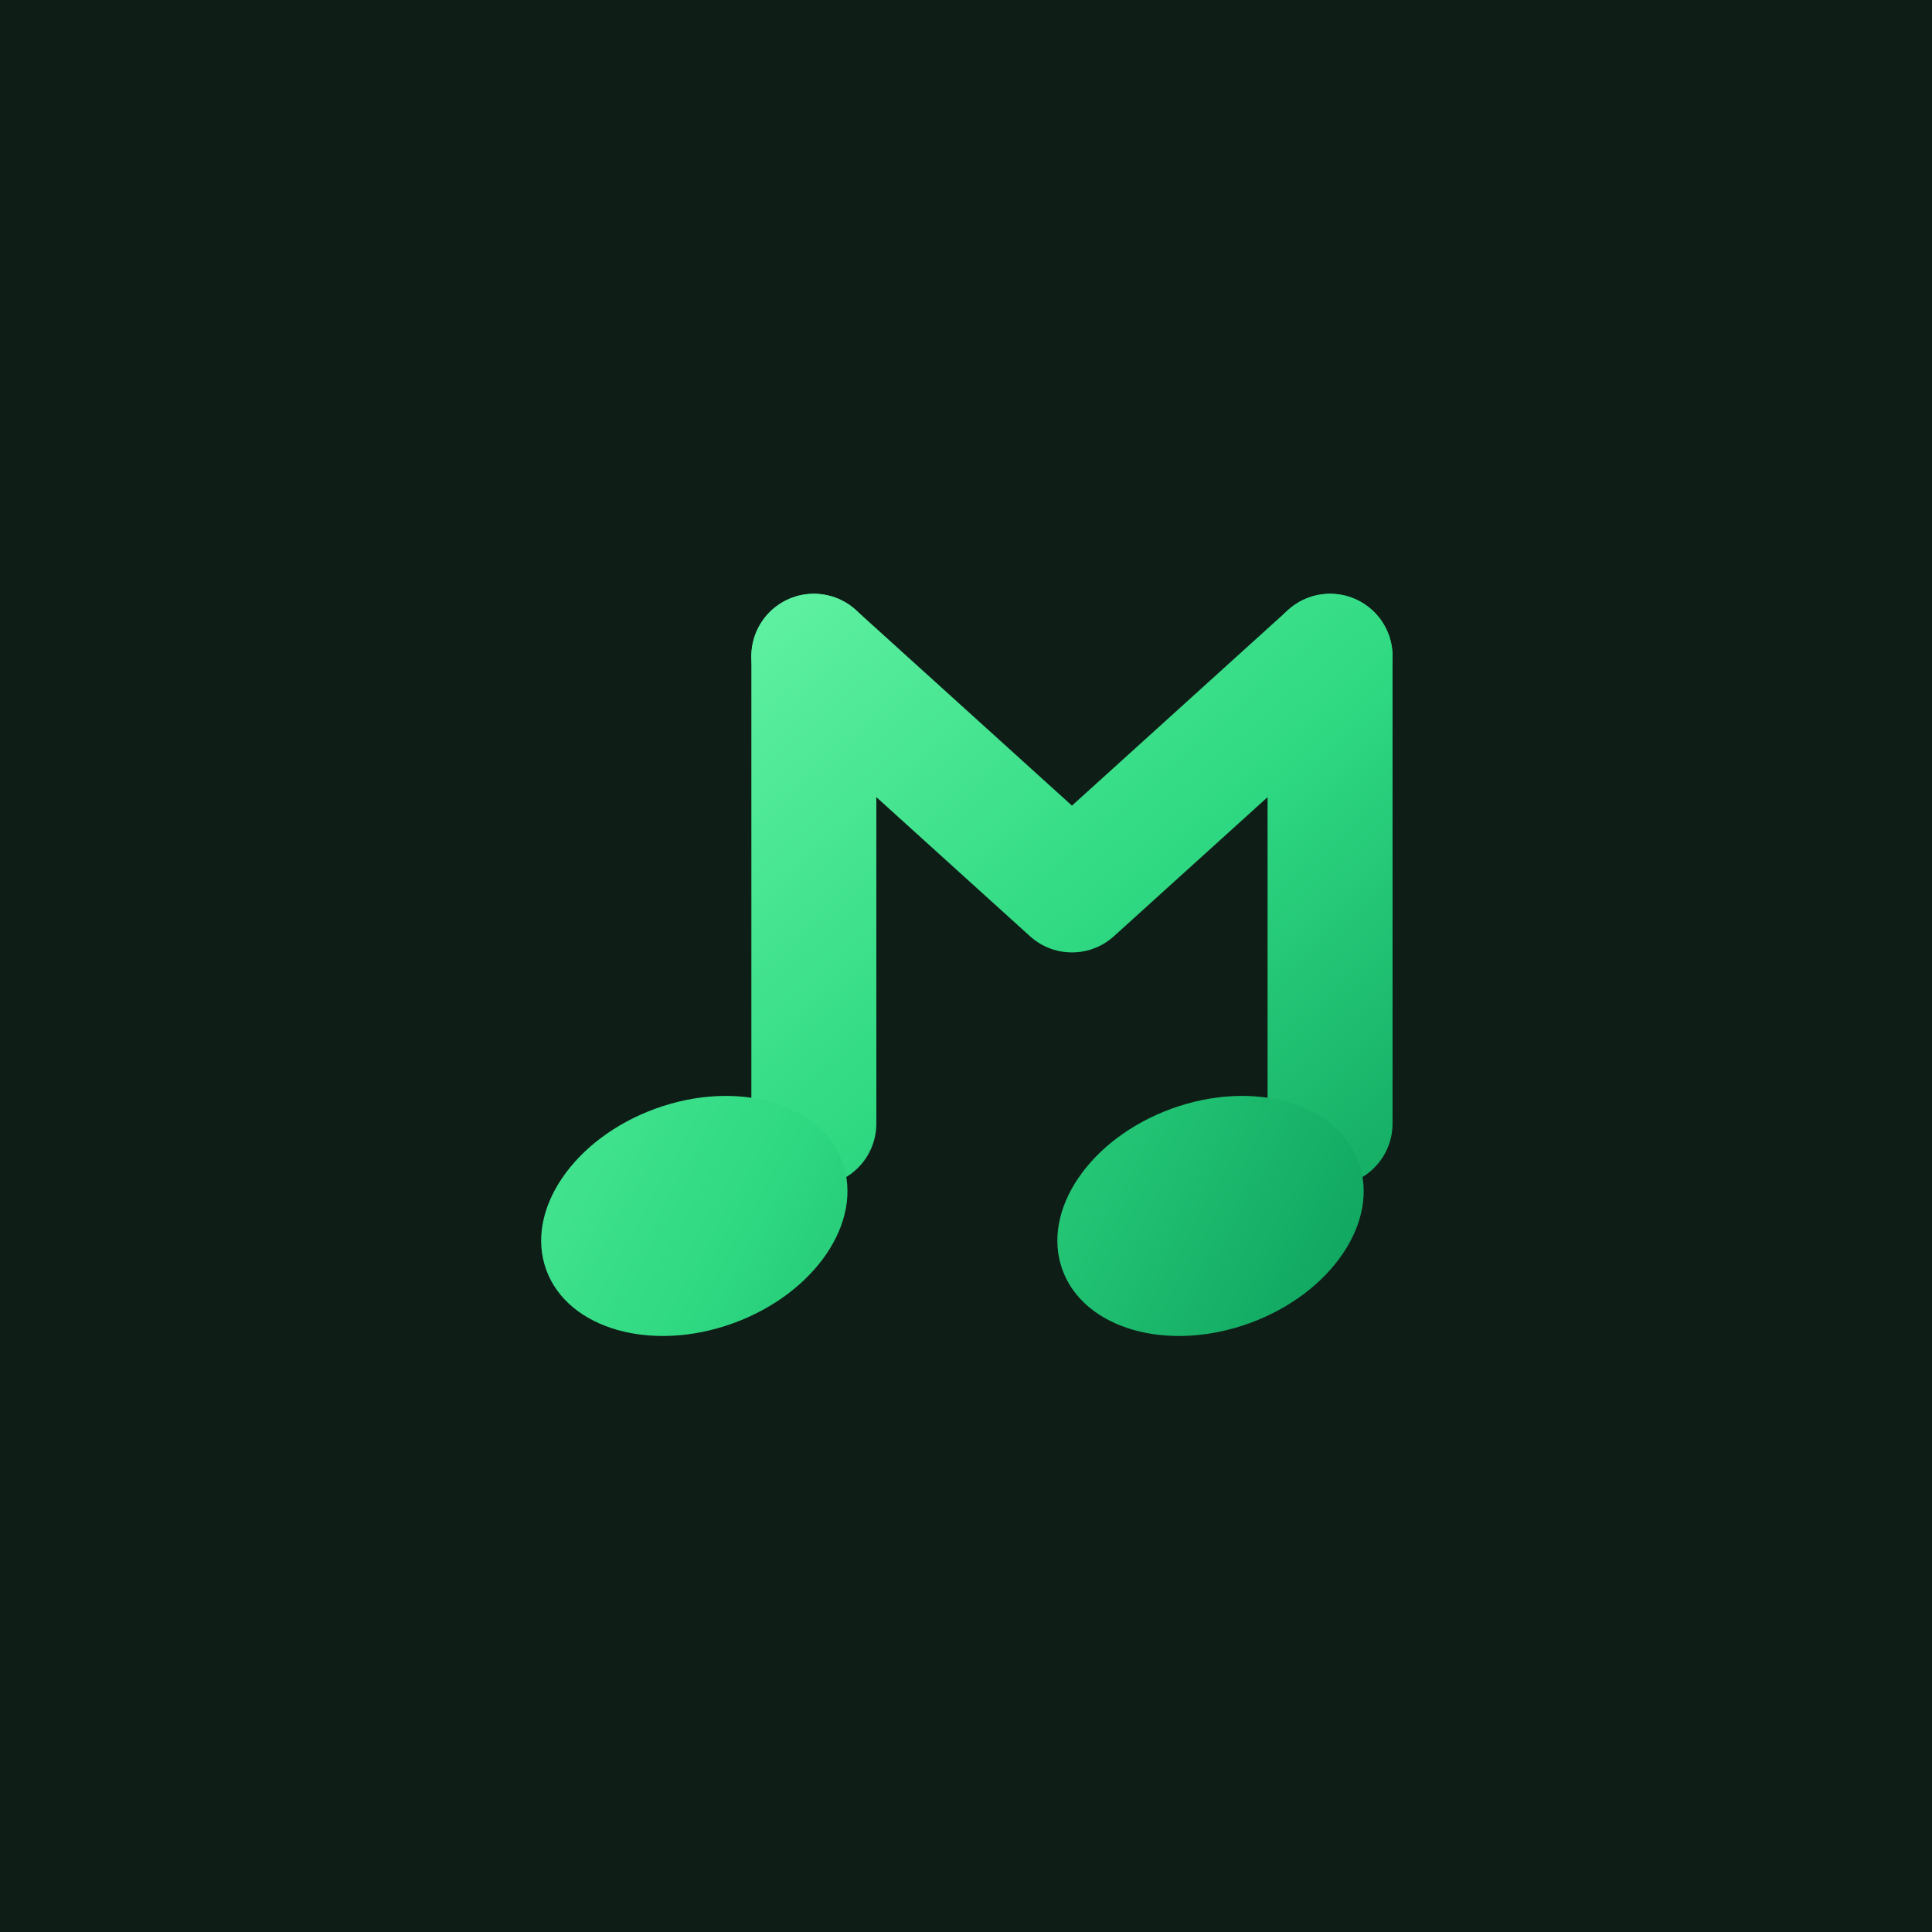
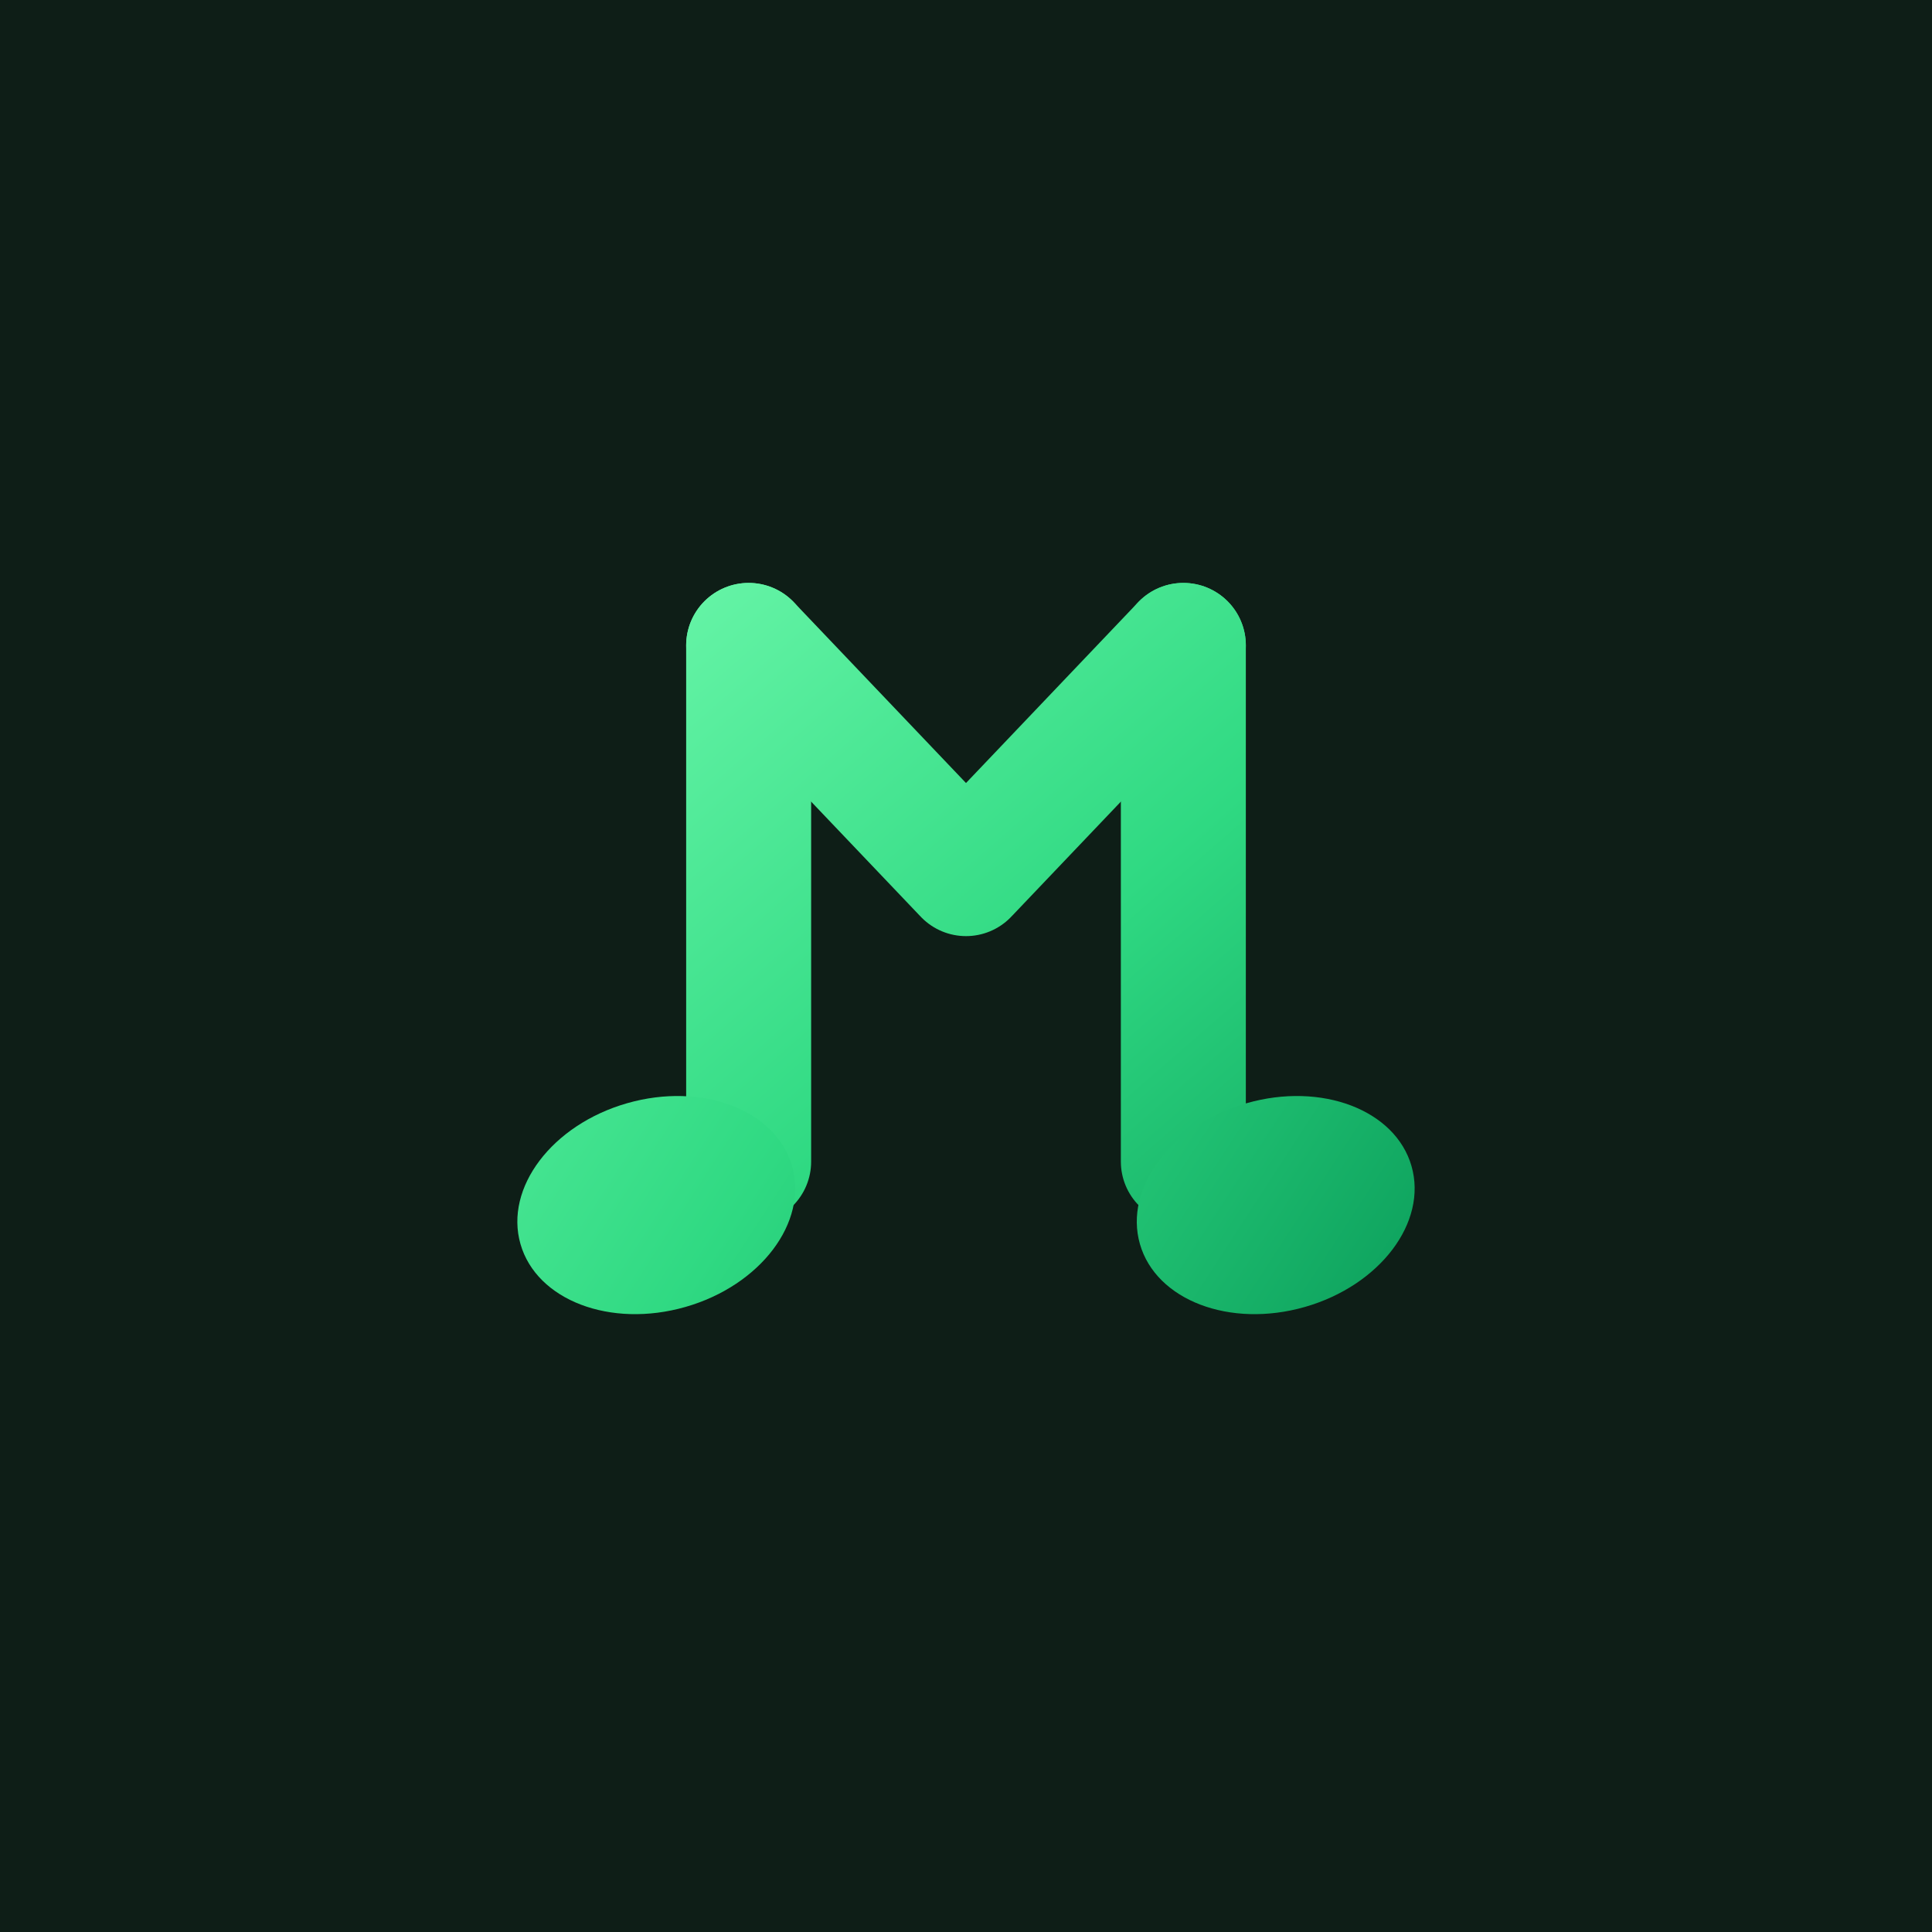
<svg xmlns="http://www.w3.org/2000/svg" width="512" height="512" viewBox="0 0 512 512">
  <defs>
    <linearGradient id="melodexGreen" gradientUnits="userSpaceOnUse" x1="130" y1="110" x2="382" y2="400">
      <stop offset="0" stop-color="#6BF7AA" />
      <stop offset="0.55" stop-color="#2FD982" />
      <stop offset="1" stop-color="#0FA45F" />
    </linearGradient>
  </defs>
  <rect width="512" height="512" fill="#0E1E17" />
  <g transform="translate(256 256) scale(0.72) translate(-256 -256)">
    <g stroke="url(#melodexGreen)" fill="none" stroke-linecap="round" stroke-linejoin="round">
-       <path d="M200 314V142" stroke-width="46" />
-       <path d="M390 314V142" stroke-width="46" />
-       <path d="M200 142L295 228L390 142" stroke-width="46" />
+       <path d="M176 328V138" stroke-width="46" />
+       <path d="M336 328V138" stroke-width="46" />
+       <path d="M176 138l80 84 80 -84" stroke-width="46" />
    </g>
-     <ellipse cx="156" cy="348" rx="58" ry="42" fill="url(#melodexGreen)" transform="rotate(-20 156 348)" />
-     <ellipse cx="346" cy="348" rx="58" ry="42" fill="url(#melodexGreen)" transform="rotate(-20 346 348)" />
+     <ellipse cx="142" cy="344" rx="52" ry="39" fill="url(#melodexGreen)" transform="rotate(-16 142 344)" />
+     <ellipse cx="370" cy="344" rx="52" ry="39" fill="url(#melodexGreen)" transform="rotate(-16 370 344)" />
  </g>
</svg>
